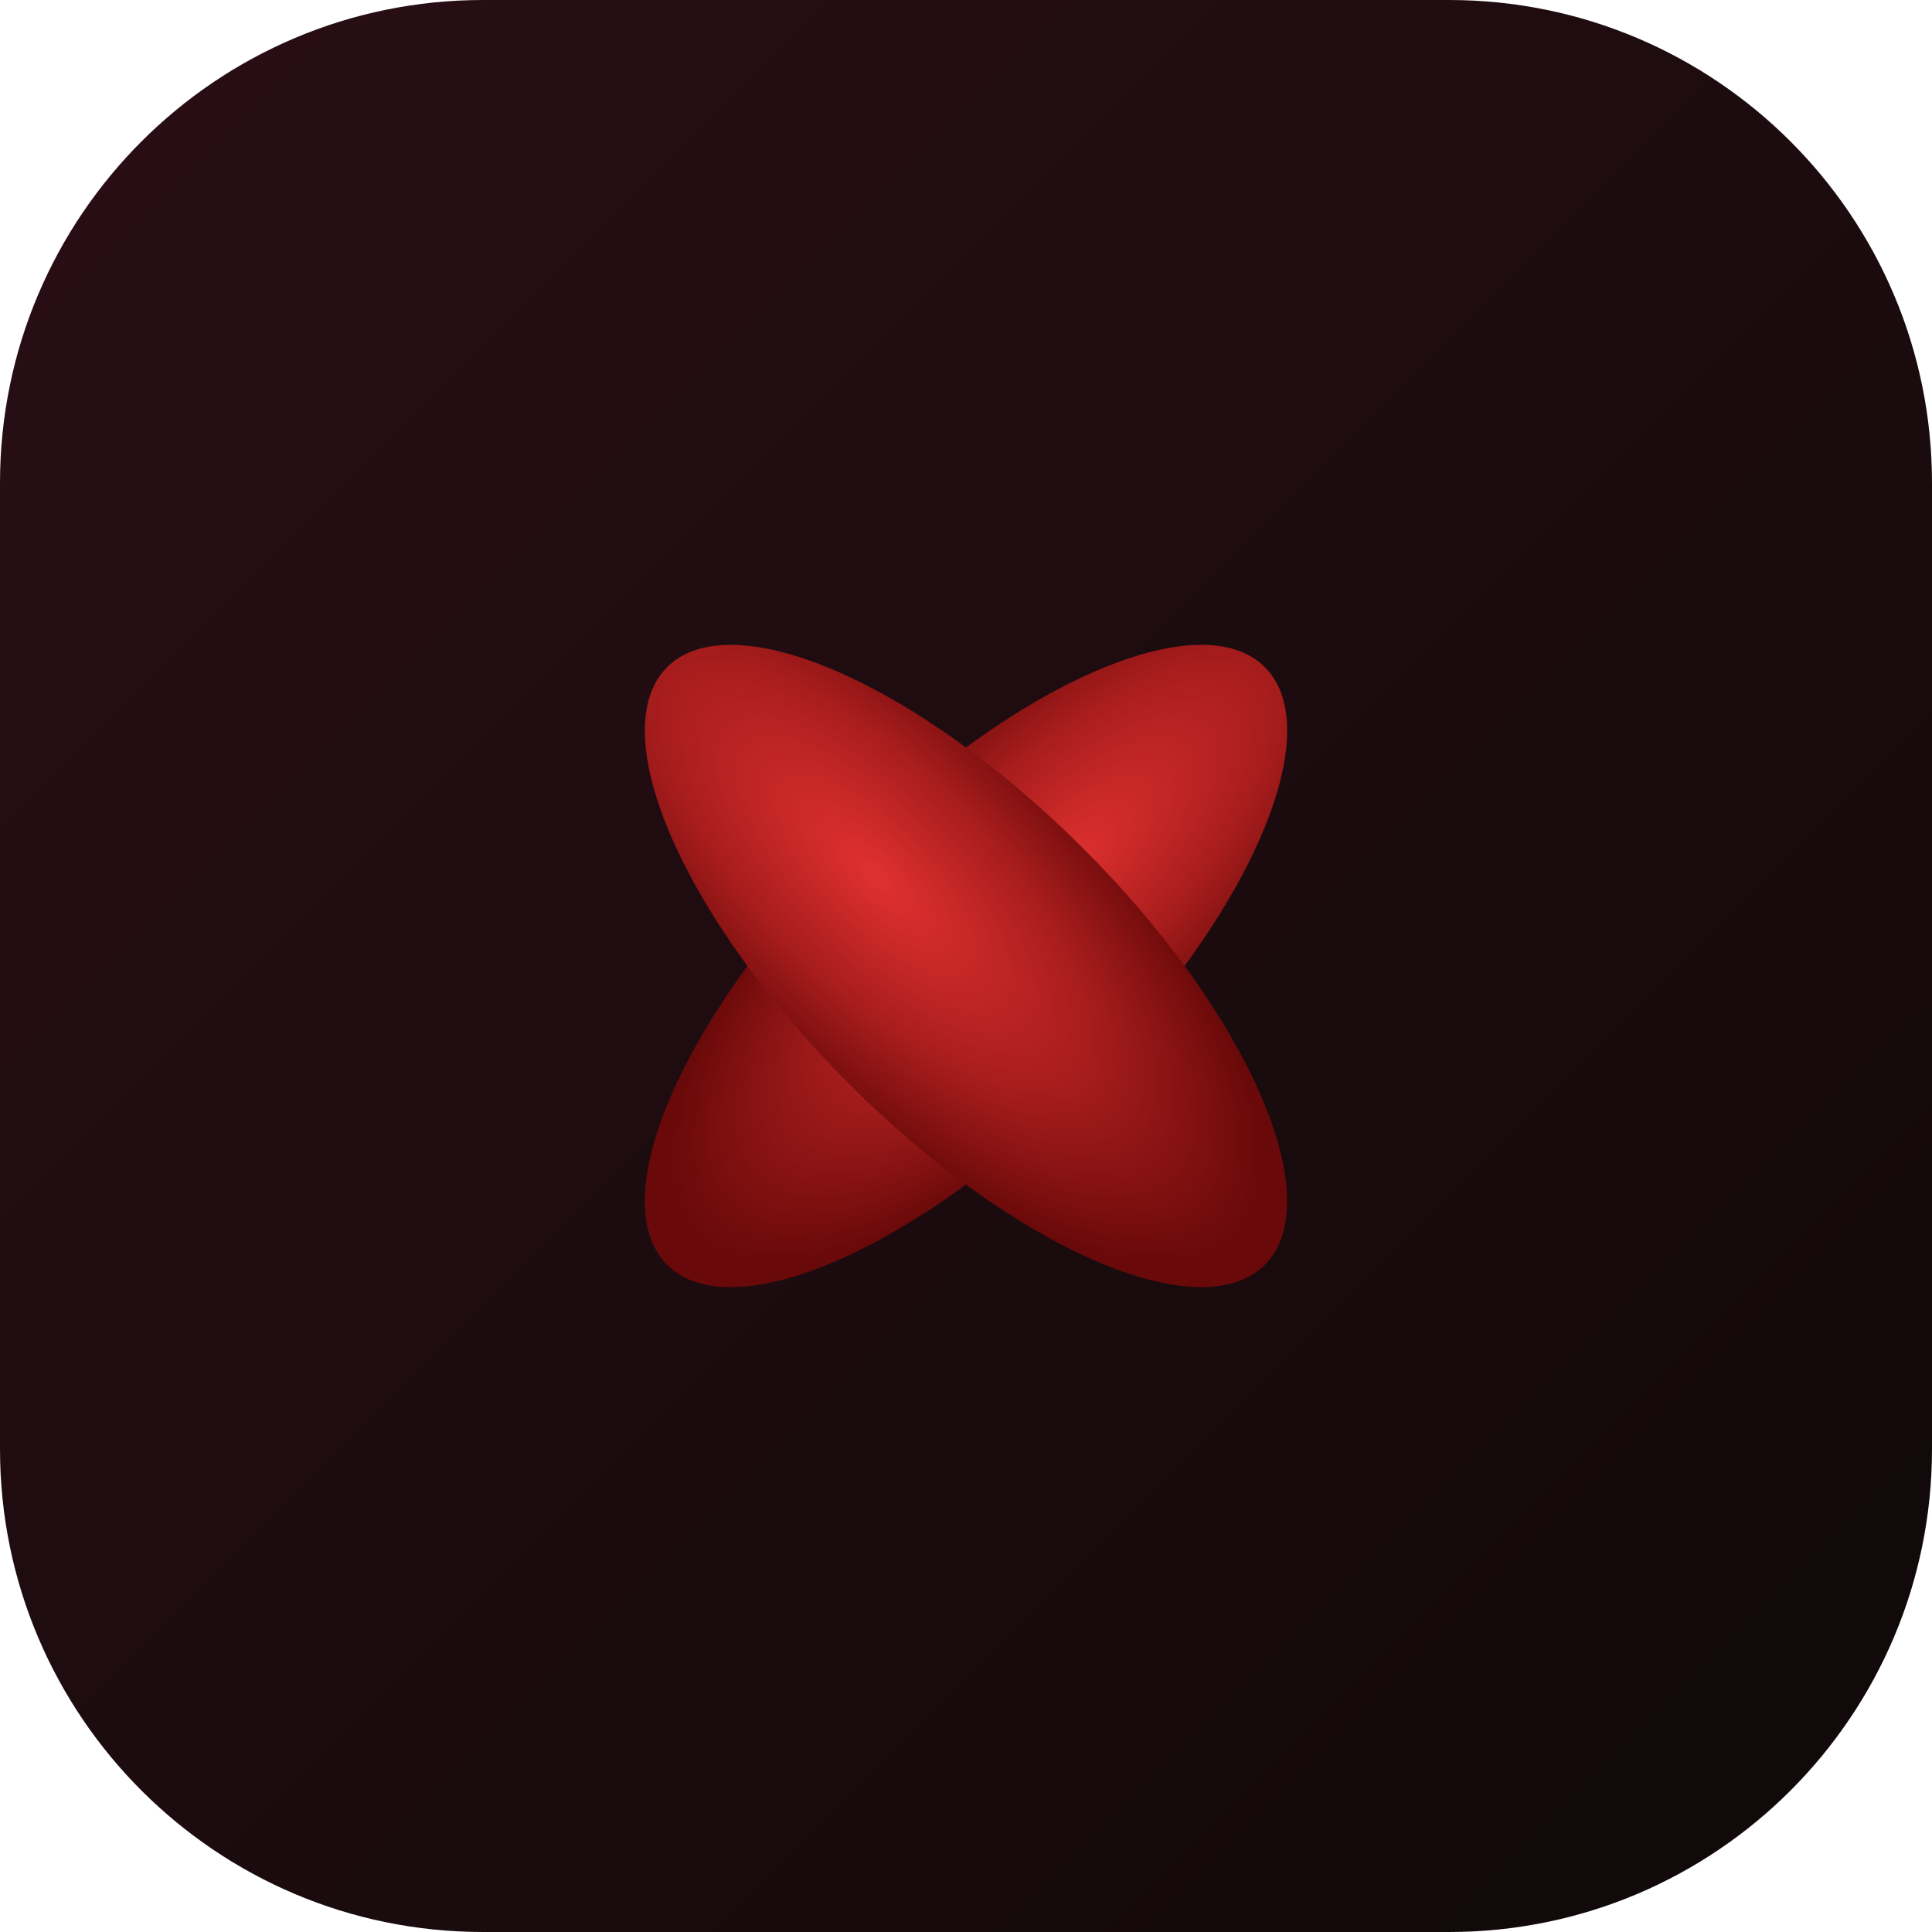
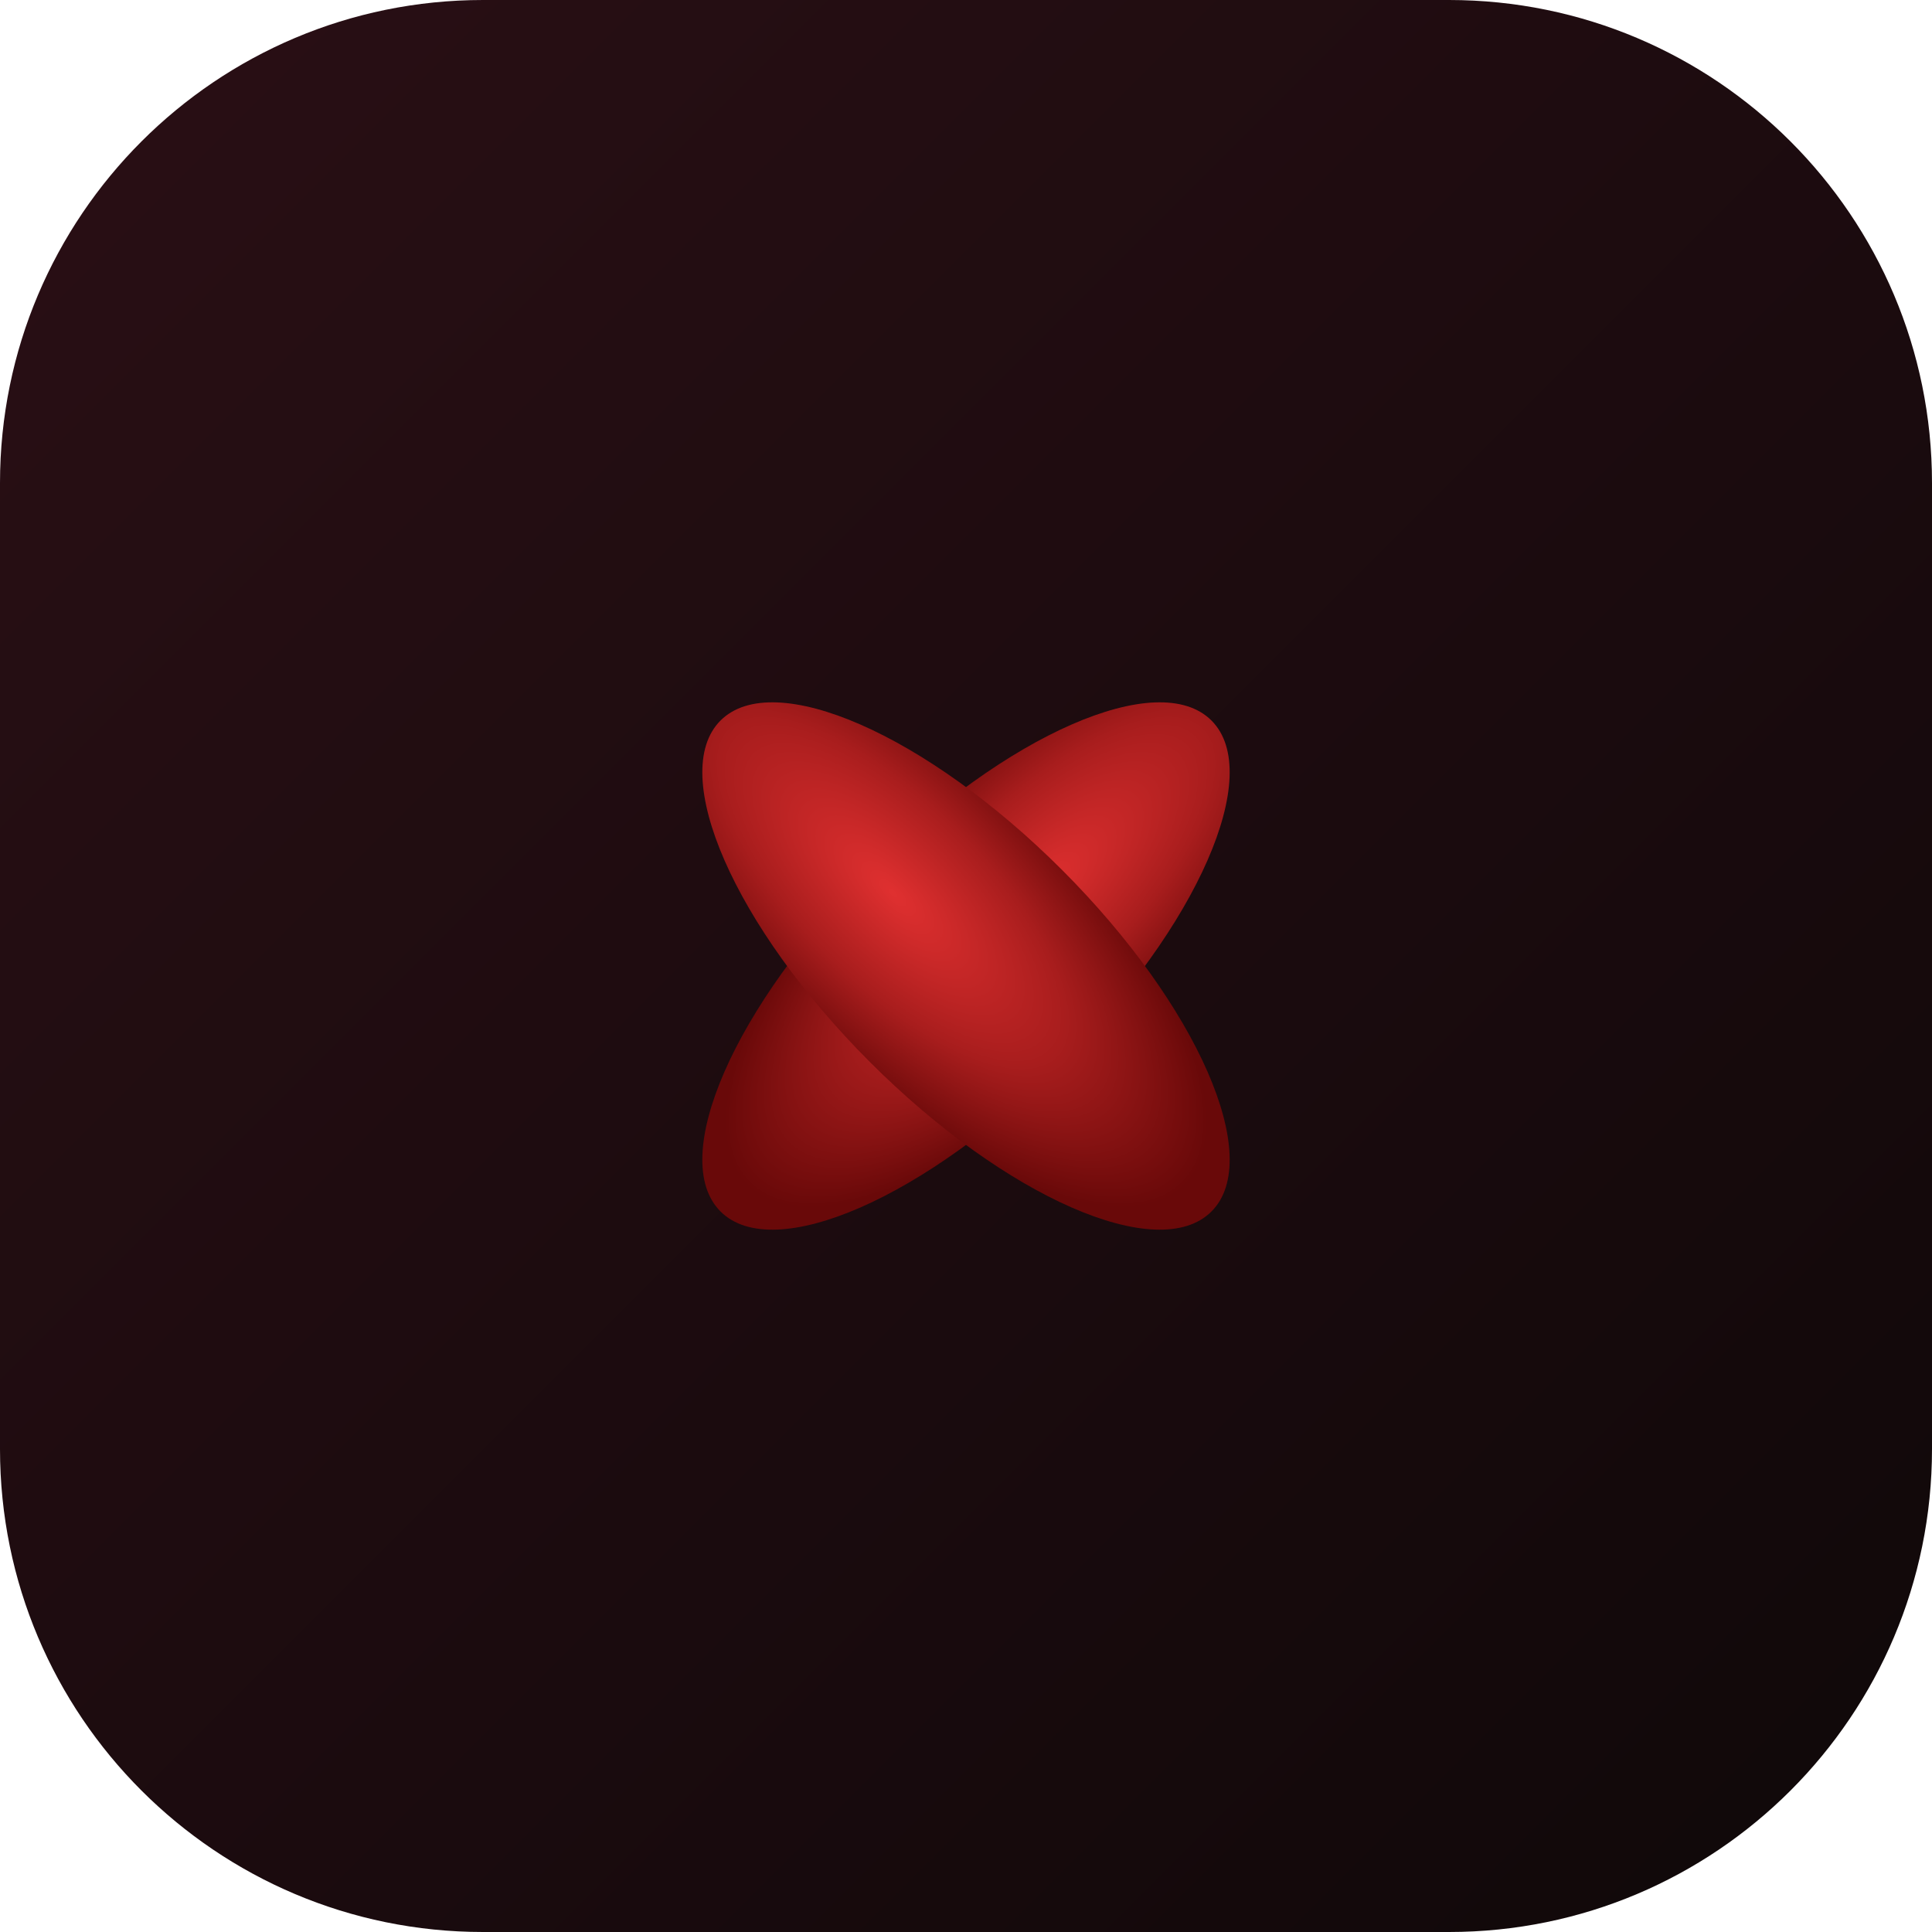
<svg xmlns="http://www.w3.org/2000/svg" viewBox="0 0 64 64" role="img" aria-label="Pixie Hub">
  <defs>
    <linearGradient id="bg" x1="0" y1="0" x2="64" y2="64" gradientUnits="userSpaceOnUse">
      <stop offset="0" stop-color="#2a0f15" />
      <stop offset="1" stop-color="#0f0809" />
    </linearGradient>
    <radialGradient id="petal" cx="50%" cy="35%" r="60%">
      <stop offset="0" stop-color="#e03030" />
      <stop offset="0.55" stop-color="#a81d1d" />
      <stop offset="1" stop-color="#690909" />
    </radialGradient>
  </defs>
  <rect width="64" height="64" rx="16" fill="url(#bg)" />
  <g transform="translate(32,32)">
-     <ellipse rx="5.5" ry="14" transform="rotate(45)" fill="url(#petal)" />
-     <ellipse rx="5.5" ry="14" transform="rotate(-45)" fill="url(#petal)" />
+     <ellipse rx="4.5" ry="11.5" transform="rotate(45)" fill="url(#petal)" />
+     <ellipse rx="4.5" ry="11.5" transform="rotate(-45)" fill="url(#petal)" />
  </g>
</svg>
